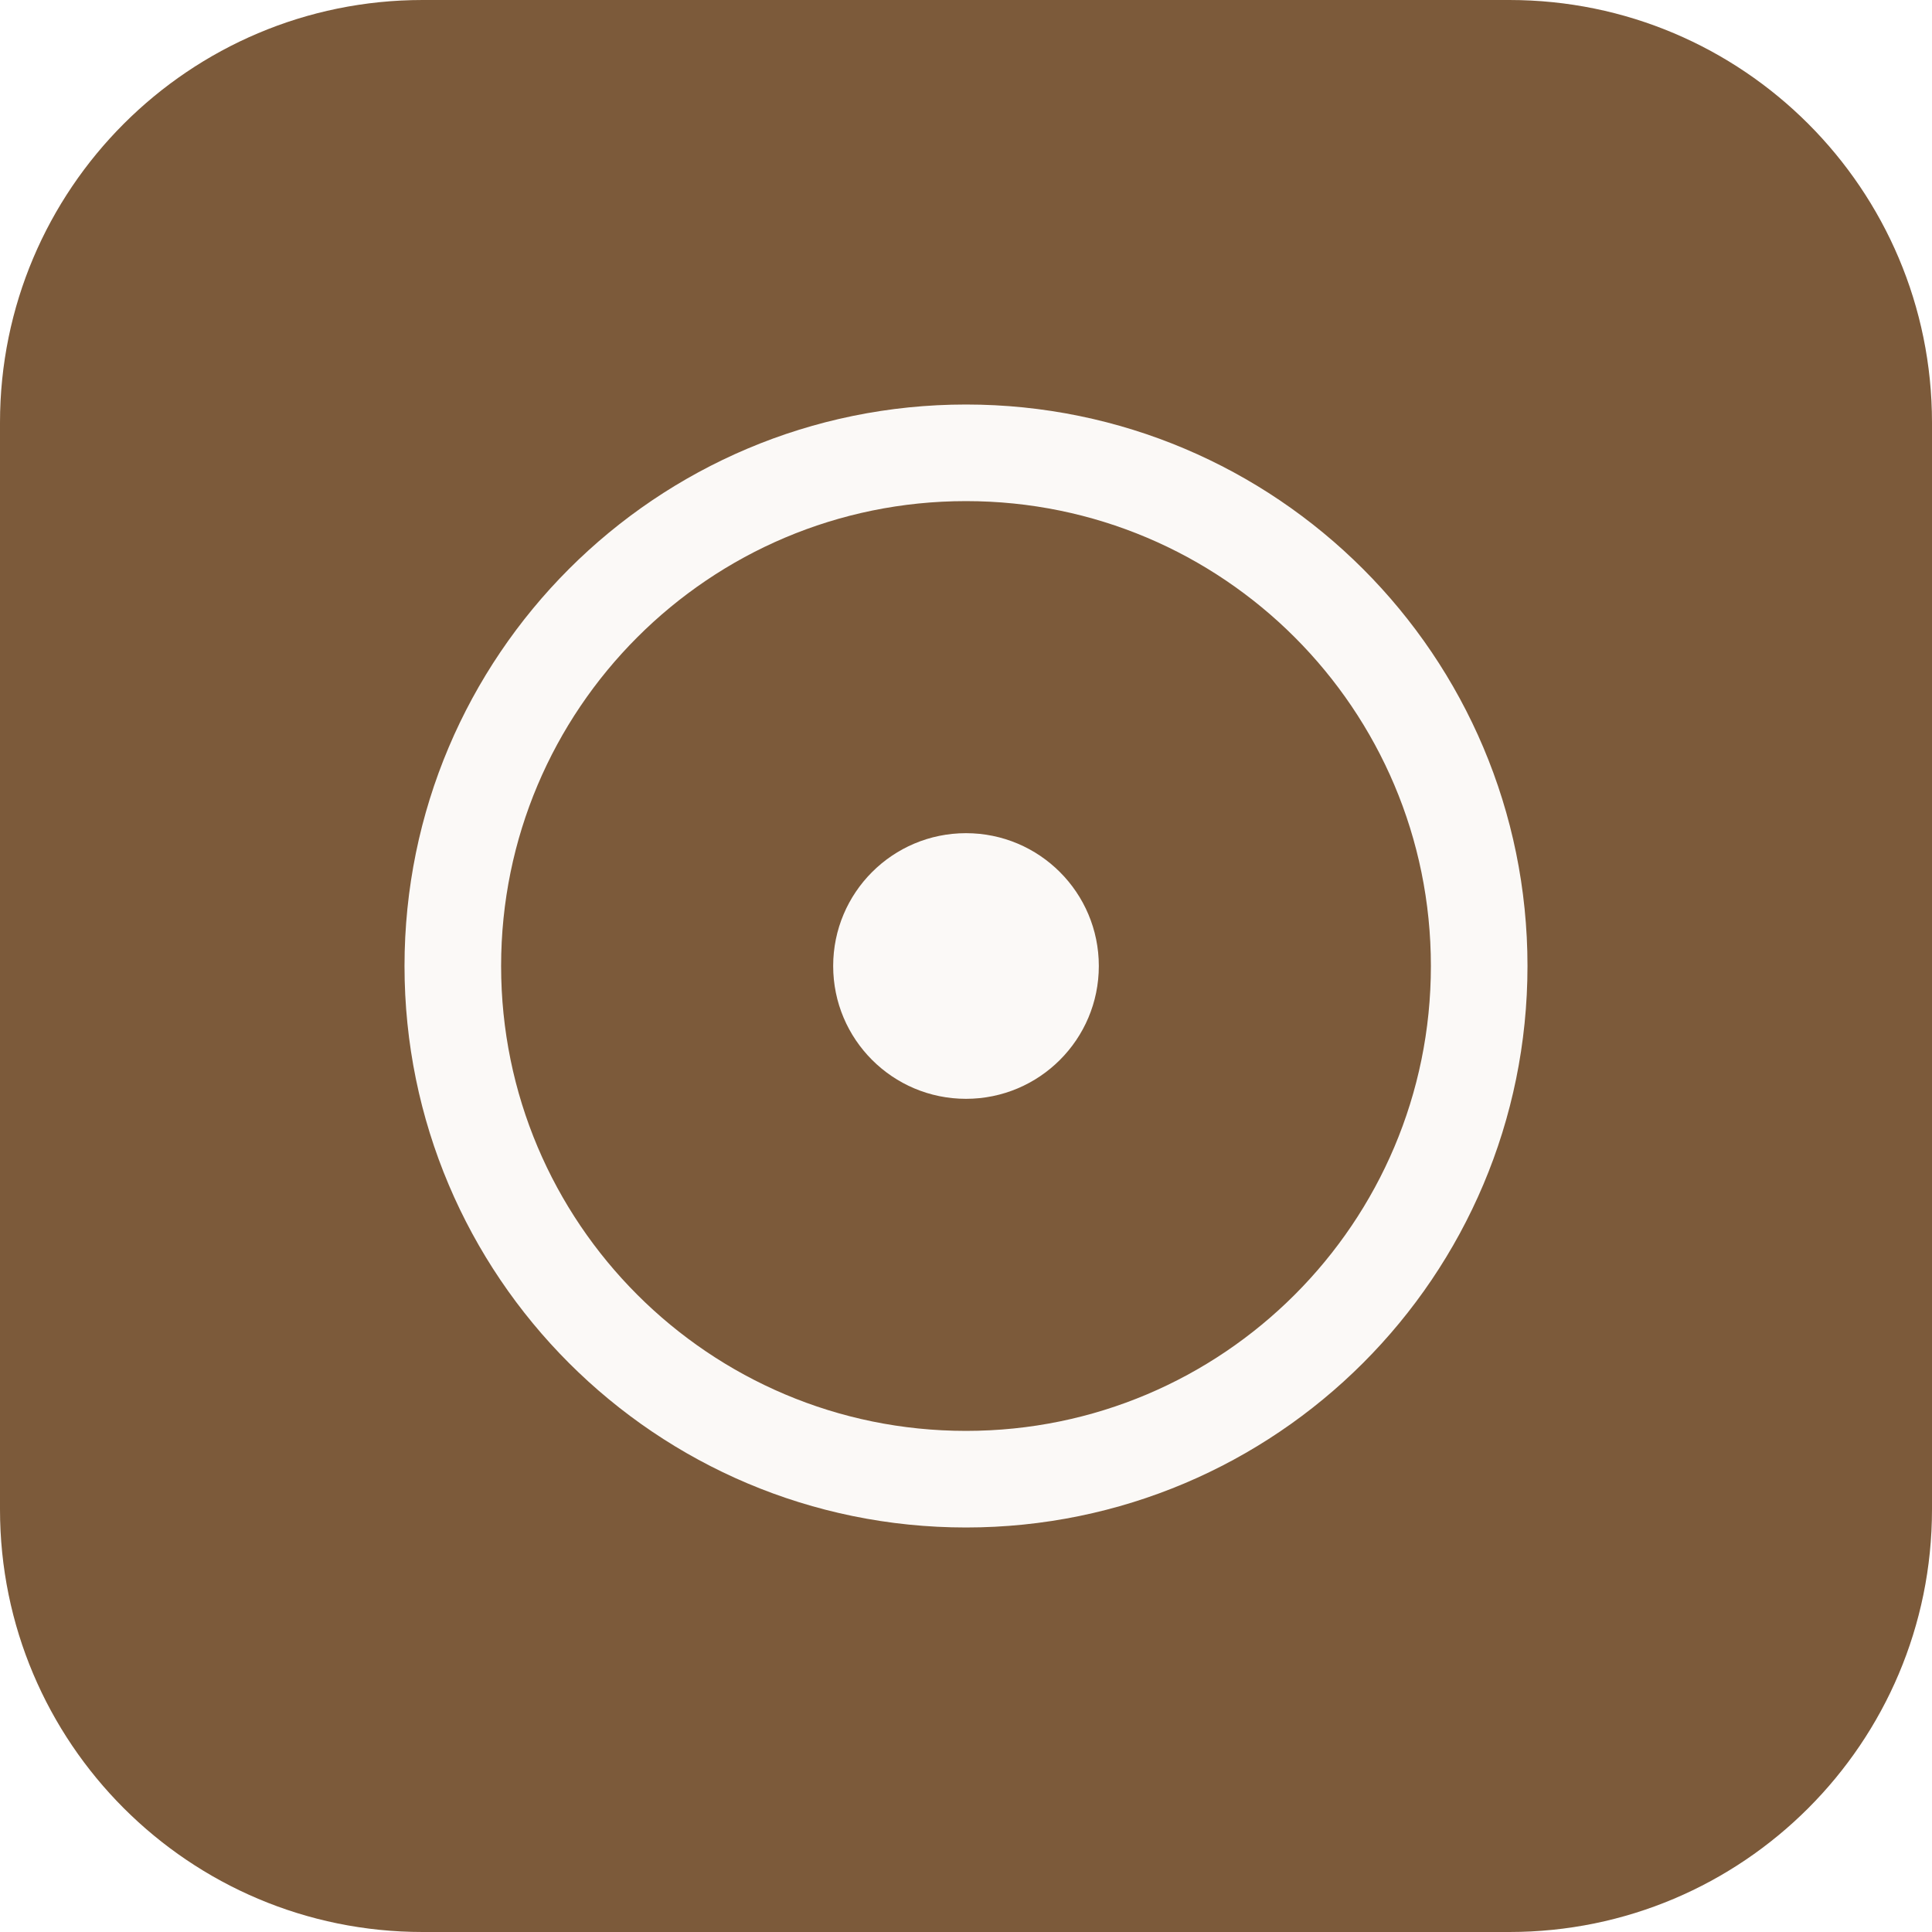
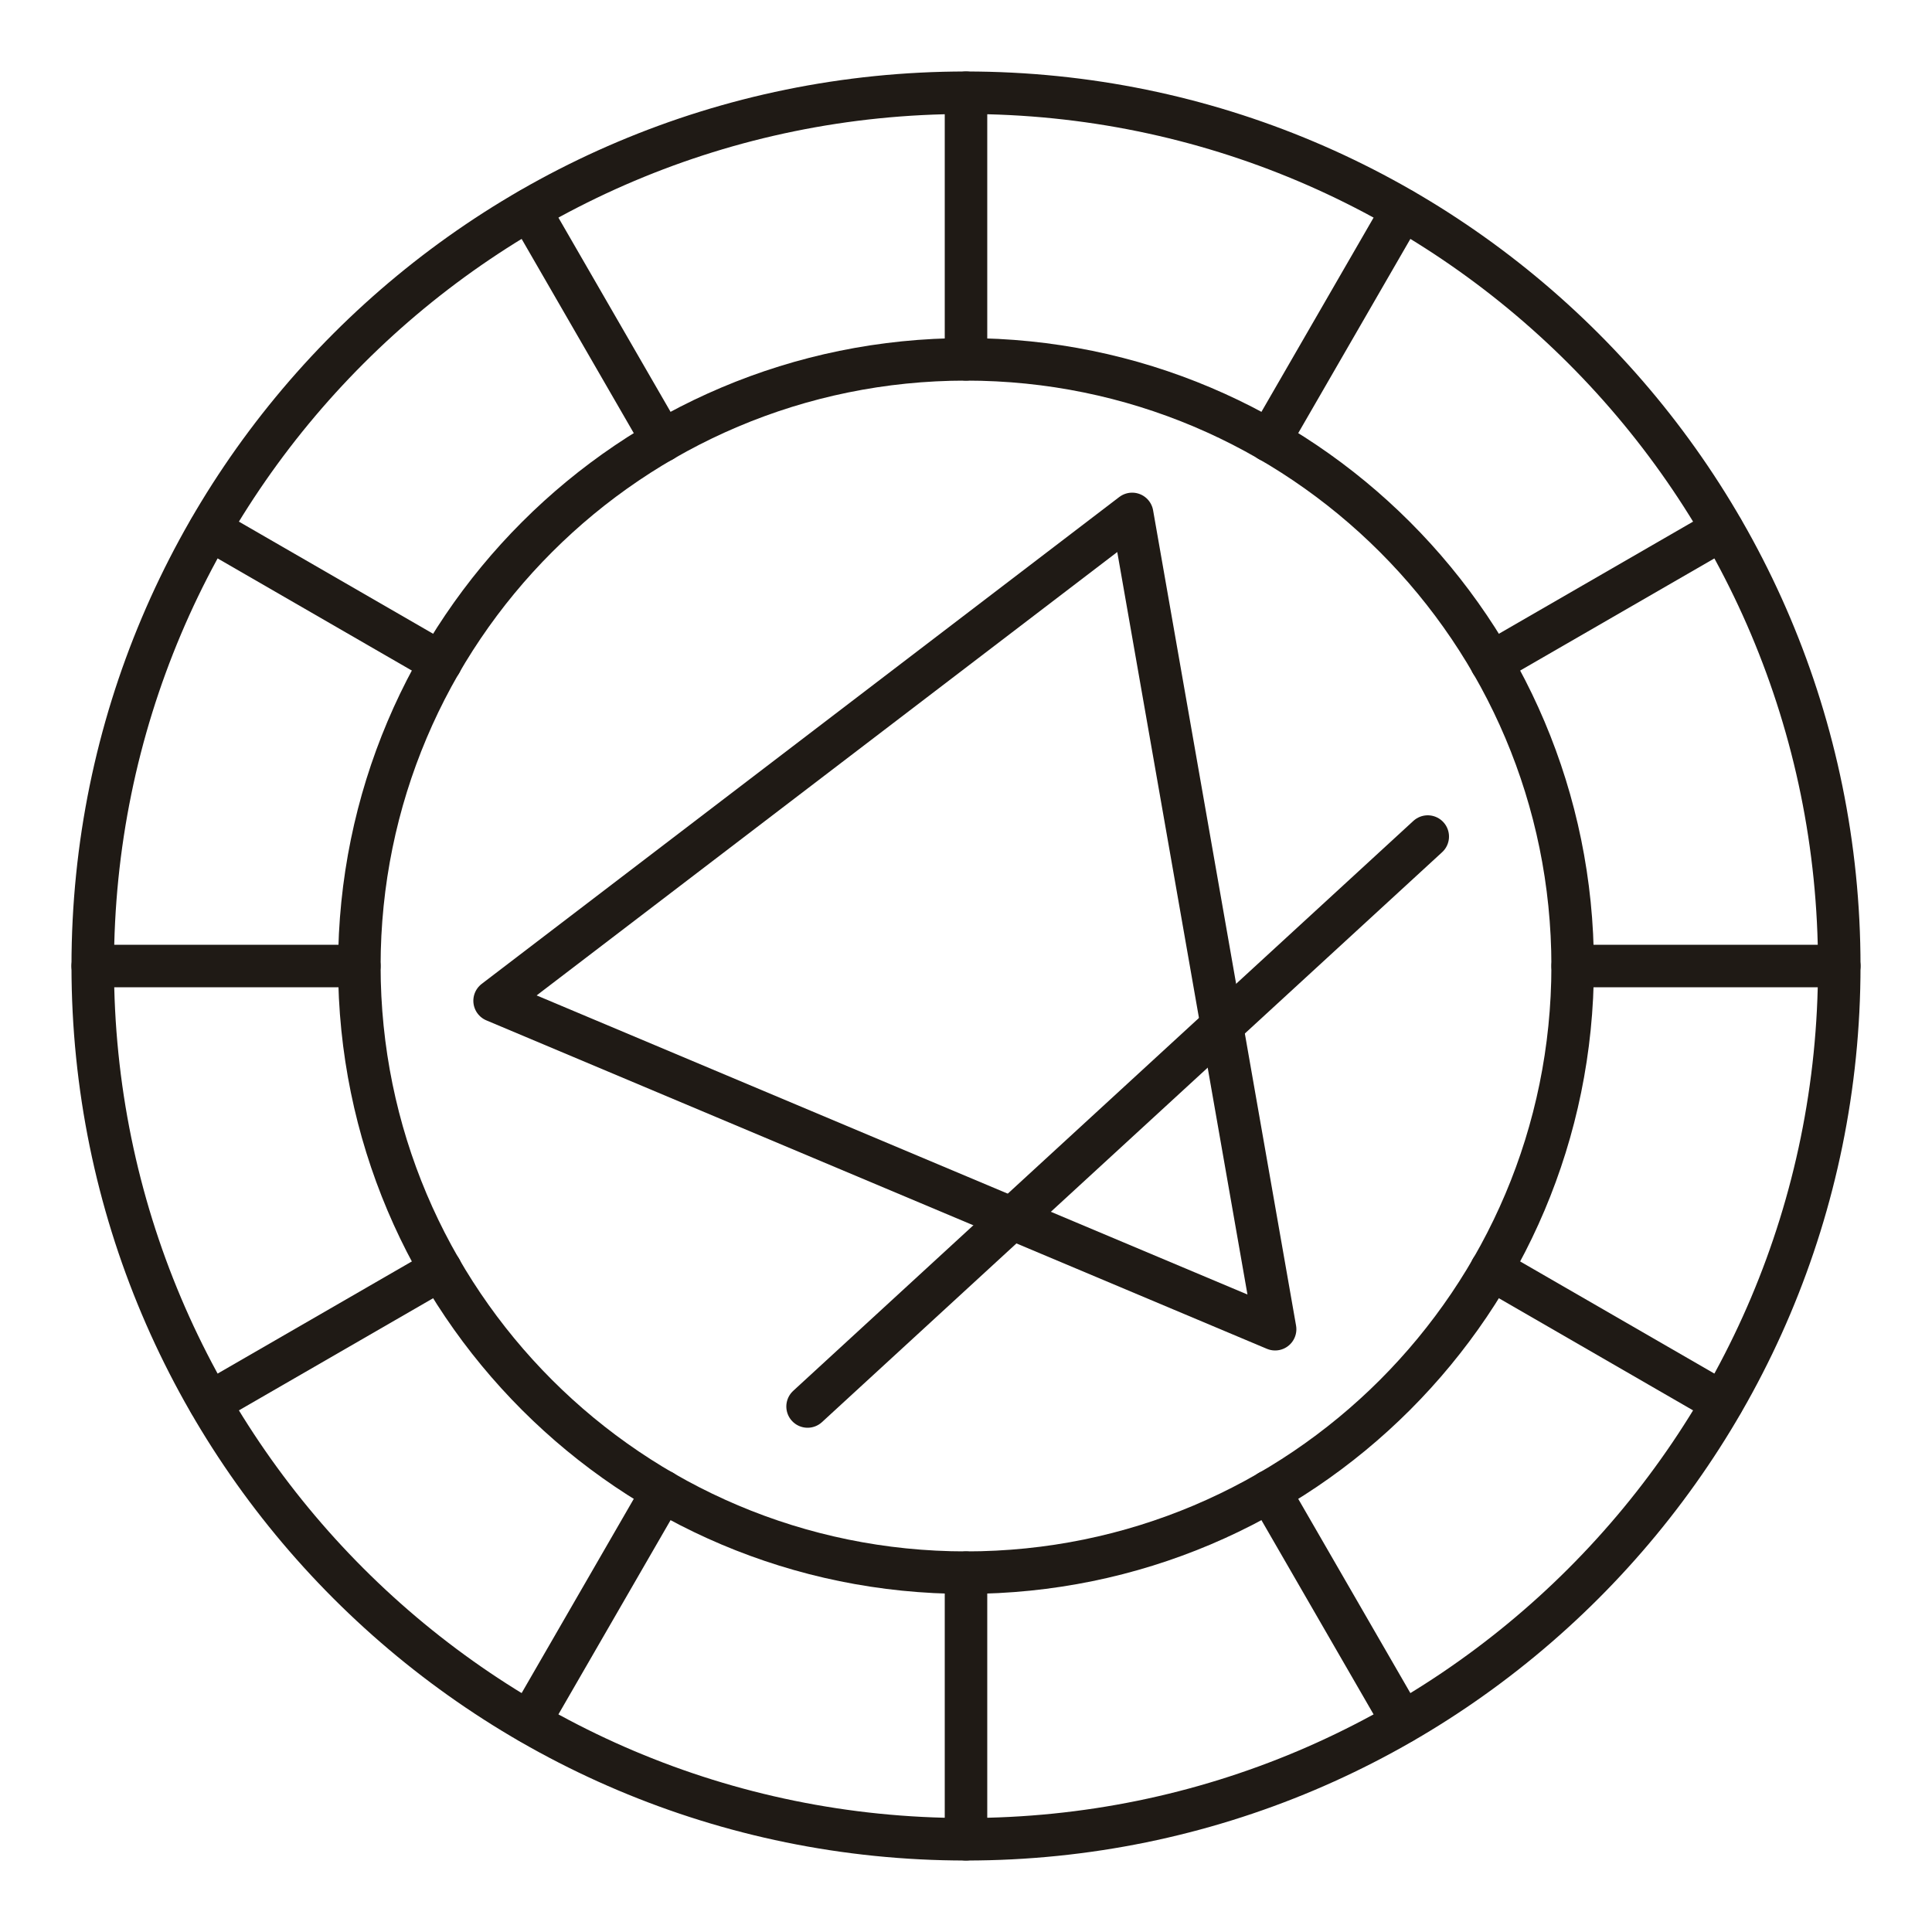
- <svg xmlns="http://www.w3.org/2000/svg" viewBox="0 0 32 32">
-   <rect width="32" height="32" rx="7" fill="#7c5a3a" />
-   <circle cx="16" cy="16" r="8.5" fill="none" stroke="#fbf9f7" stroke-width="1.6" />
-   <circle cx="16" cy="16" r="2.2" fill="#fbf9f7" />
+ <svg xmlns="http://www.w3.org/2000/svg" viewBox="0 0 100 100">
+   <style>g{stroke:#1F1A15}@media (prefers-color-scheme:dark){g{stroke:#C9A876}}</style>
+   <g fill="none" stroke-width="2.2" stroke-linecap="round" stroke-linejoin="round">
+     <circle cx="50" cy="50" r="45.2" />
+     <circle cx="50" cy="50" r="31.4" />
+     <line x1="50.00" y1="18.60" x2="50.00" y2="4.80" />
+     <line x1="34.30" y1="22.81" x2="27.40" y2="10.86" />
+     <line x1="22.81" y1="34.30" x2="10.86" y2="27.40" />
+     <line x1="18.60" y1="50.00" x2="4.80" y2="50.00" />
+     <line x1="22.81" y1="65.70" x2="10.86" y2="72.60" />
+     <line x1="34.30" y1="77.19" x2="27.40" y2="89.14" />
+     <line x1="50.00" y1="81.40" x2="50.00" y2="95.20" />
+     <line x1="65.70" y1="77.19" x2="72.60" y2="89.14" />
+     <line x1="77.19" y1="65.70" x2="89.14" y2="72.60" />
+     <line x1="81.40" y1="50.00" x2="95.20" y2="50.00" />
+     <line x1="77.19" y1="34.30" x2="89.14" y2="27.40" />
+     <line x1="65.70" y1="22.81" x2="72.60" y2="10.86" />
+     <polygon points="25.6,51.8 58.6,26.6 66.0,68.8" />
+     <line x1="41.8" y1="72.8" x2="73.9" y2="43.3" />
+   </g>
</svg>
